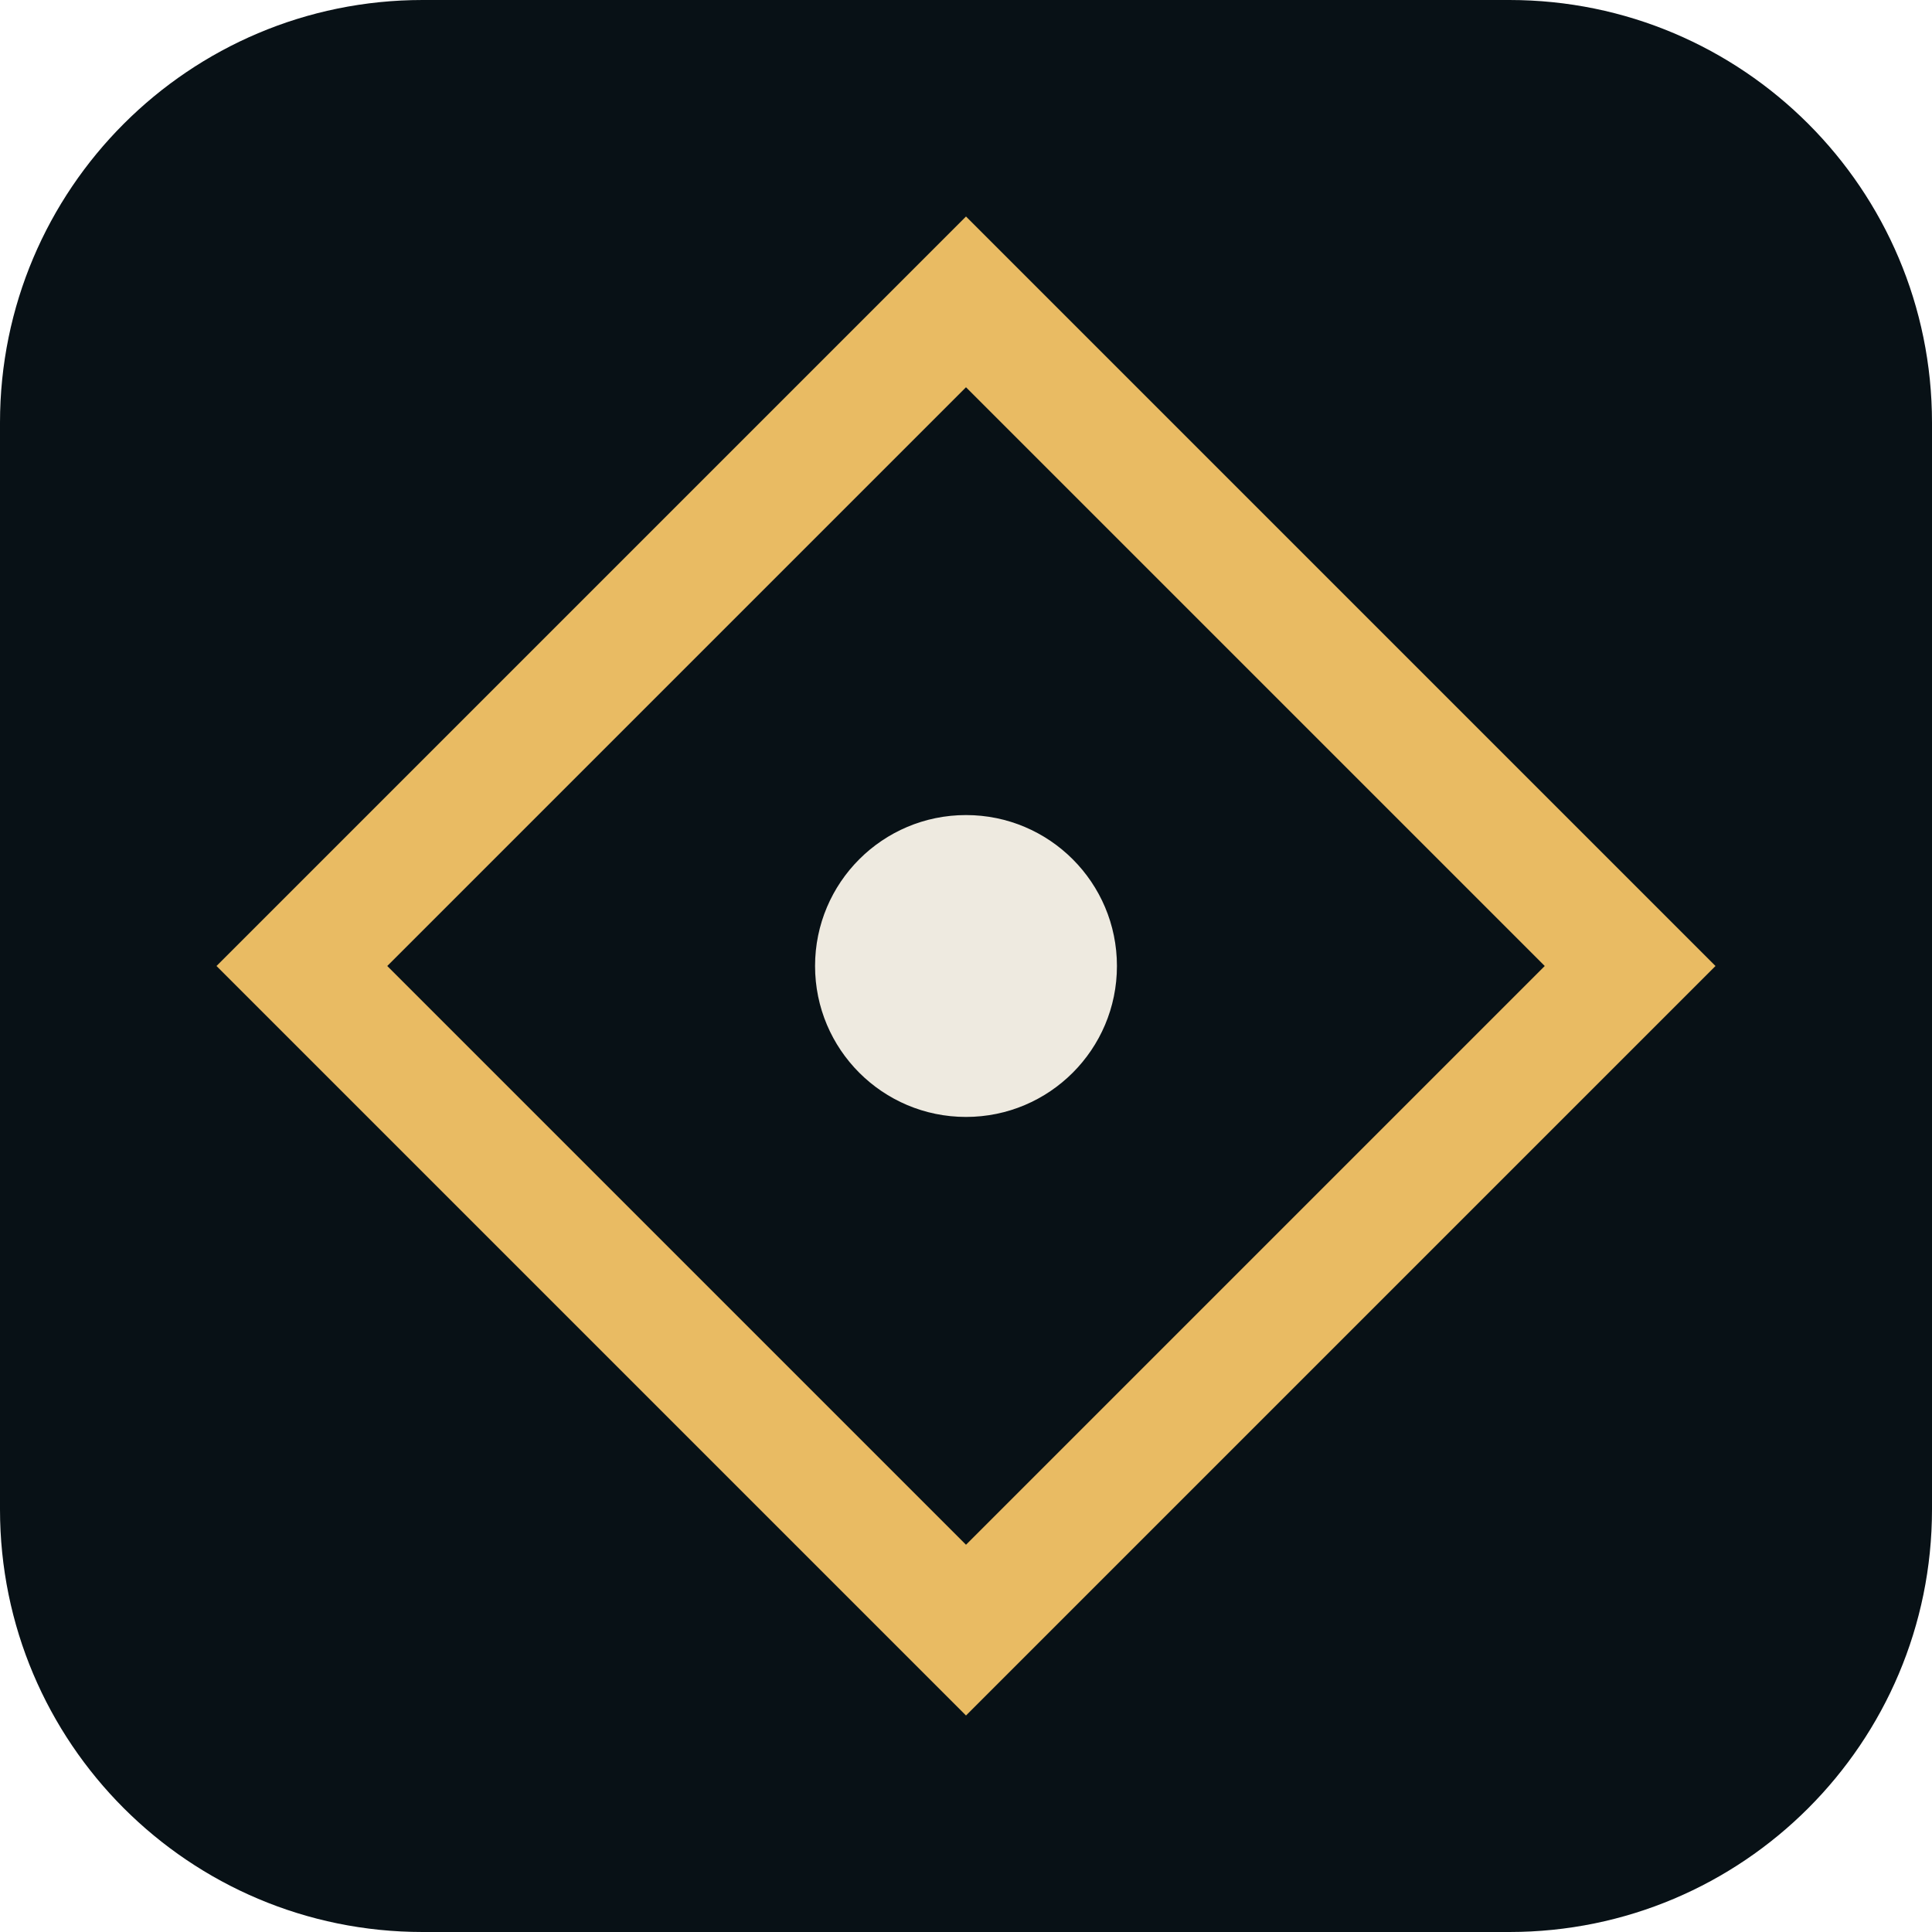
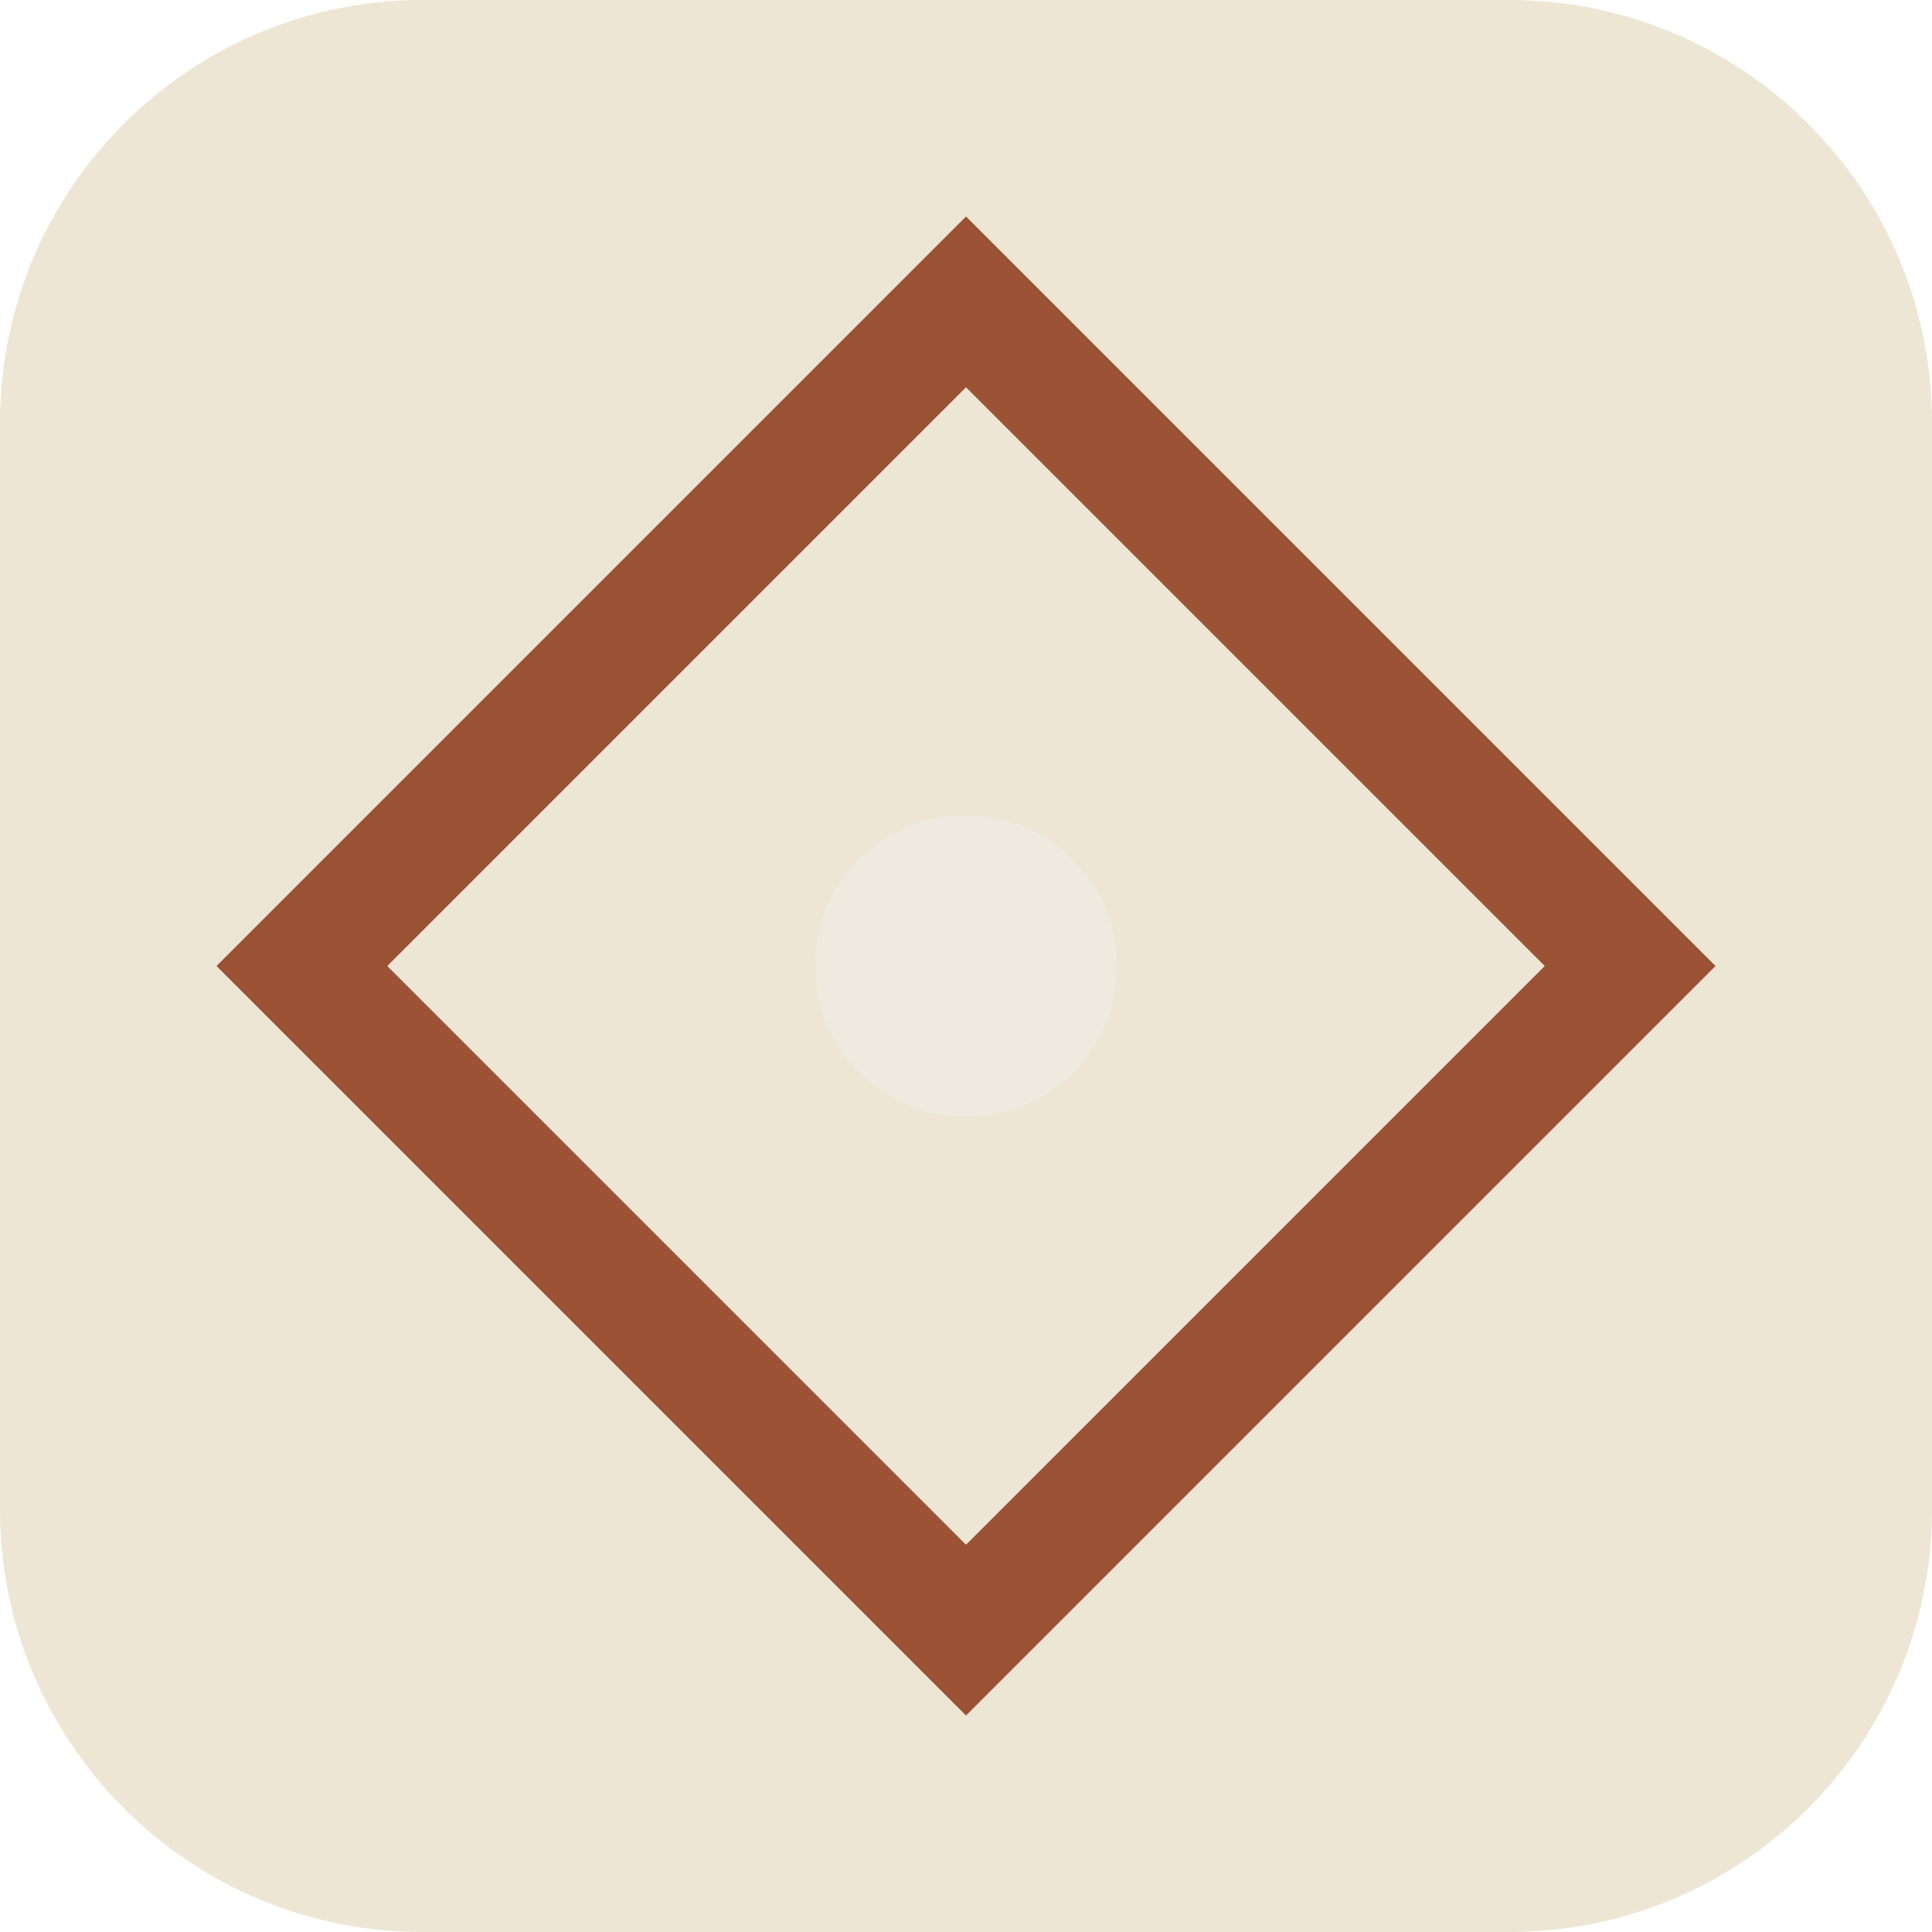
<svg xmlns="http://www.w3.org/2000/svg" viewBox="0 0 64 64">
-   <rect width="64" height="64" rx="14" fill="#081116" />
-   <path d="M32 10 54 32 32 54 10 32Z" fill="none" stroke="#e9bb63" stroke-width="4" />
+   <rect width="64" height="64" rx="14" fill="#eee6d4" />
+   <path d="M32 10 54 32 32 54 10 32Z" fill="none" stroke="#9b5134" stroke-width="4" />
  <circle cx="32" cy="32" r="5" fill="#eeeae0" />
</svg>
